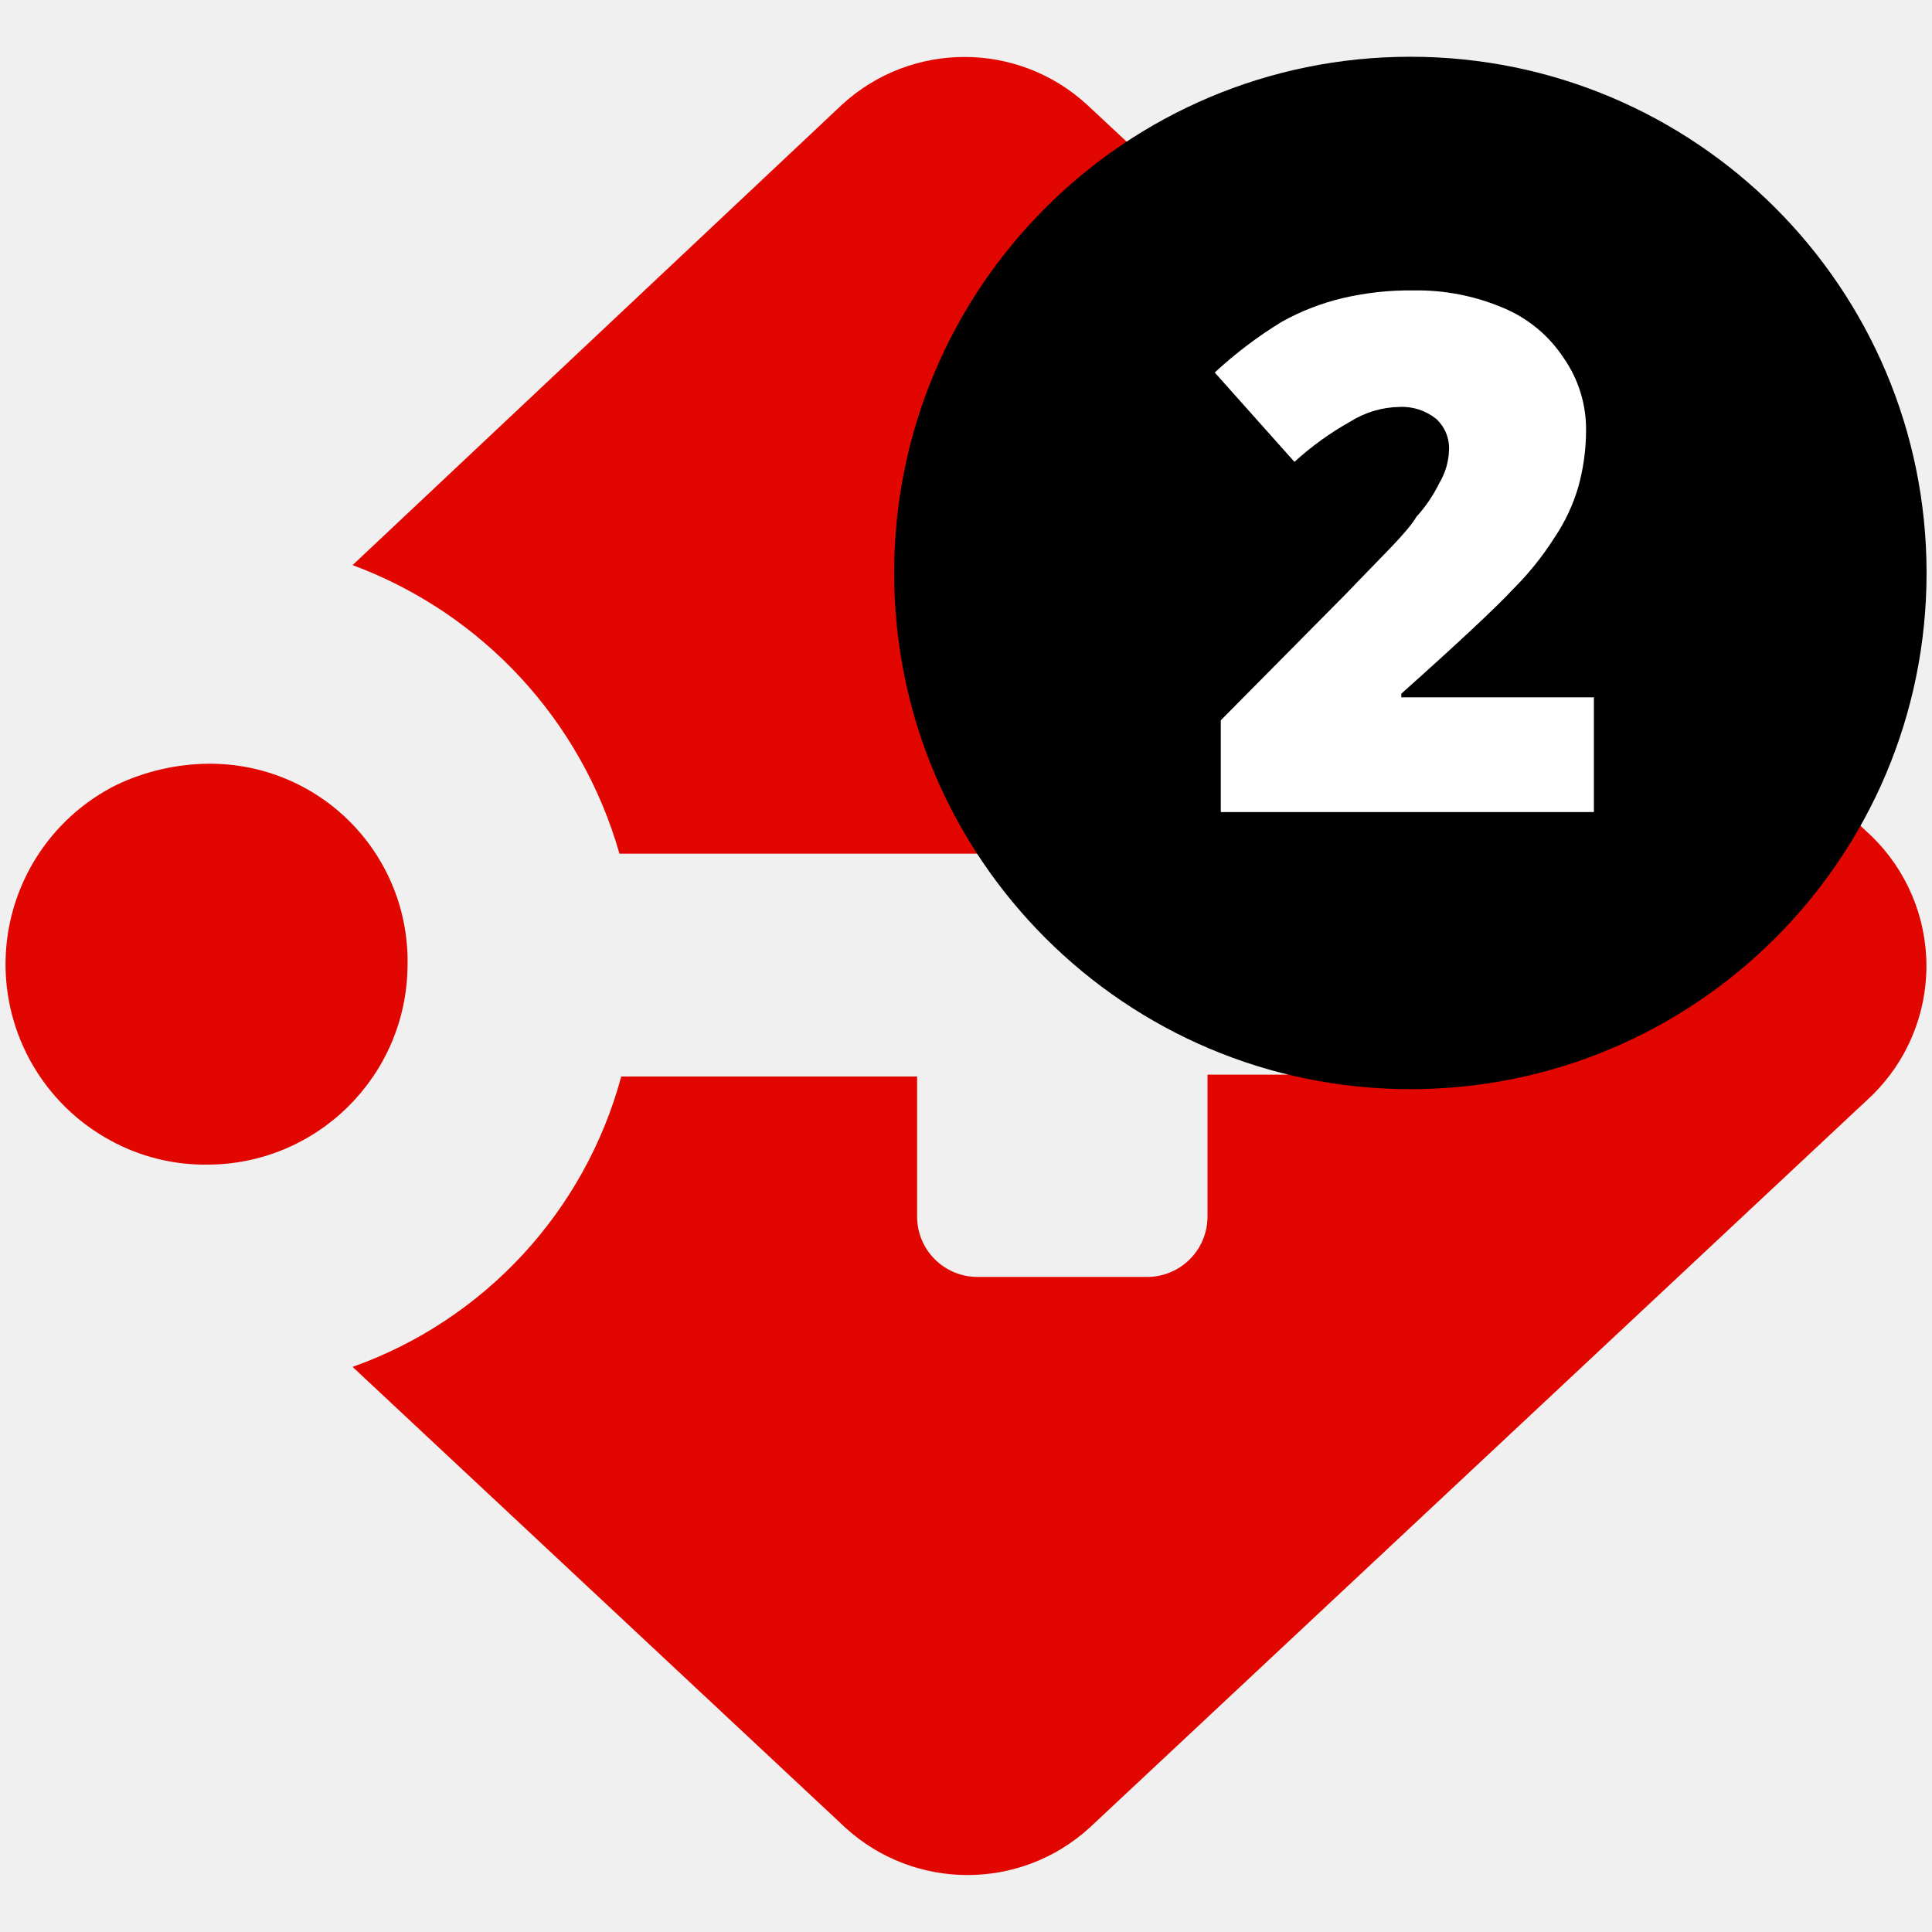
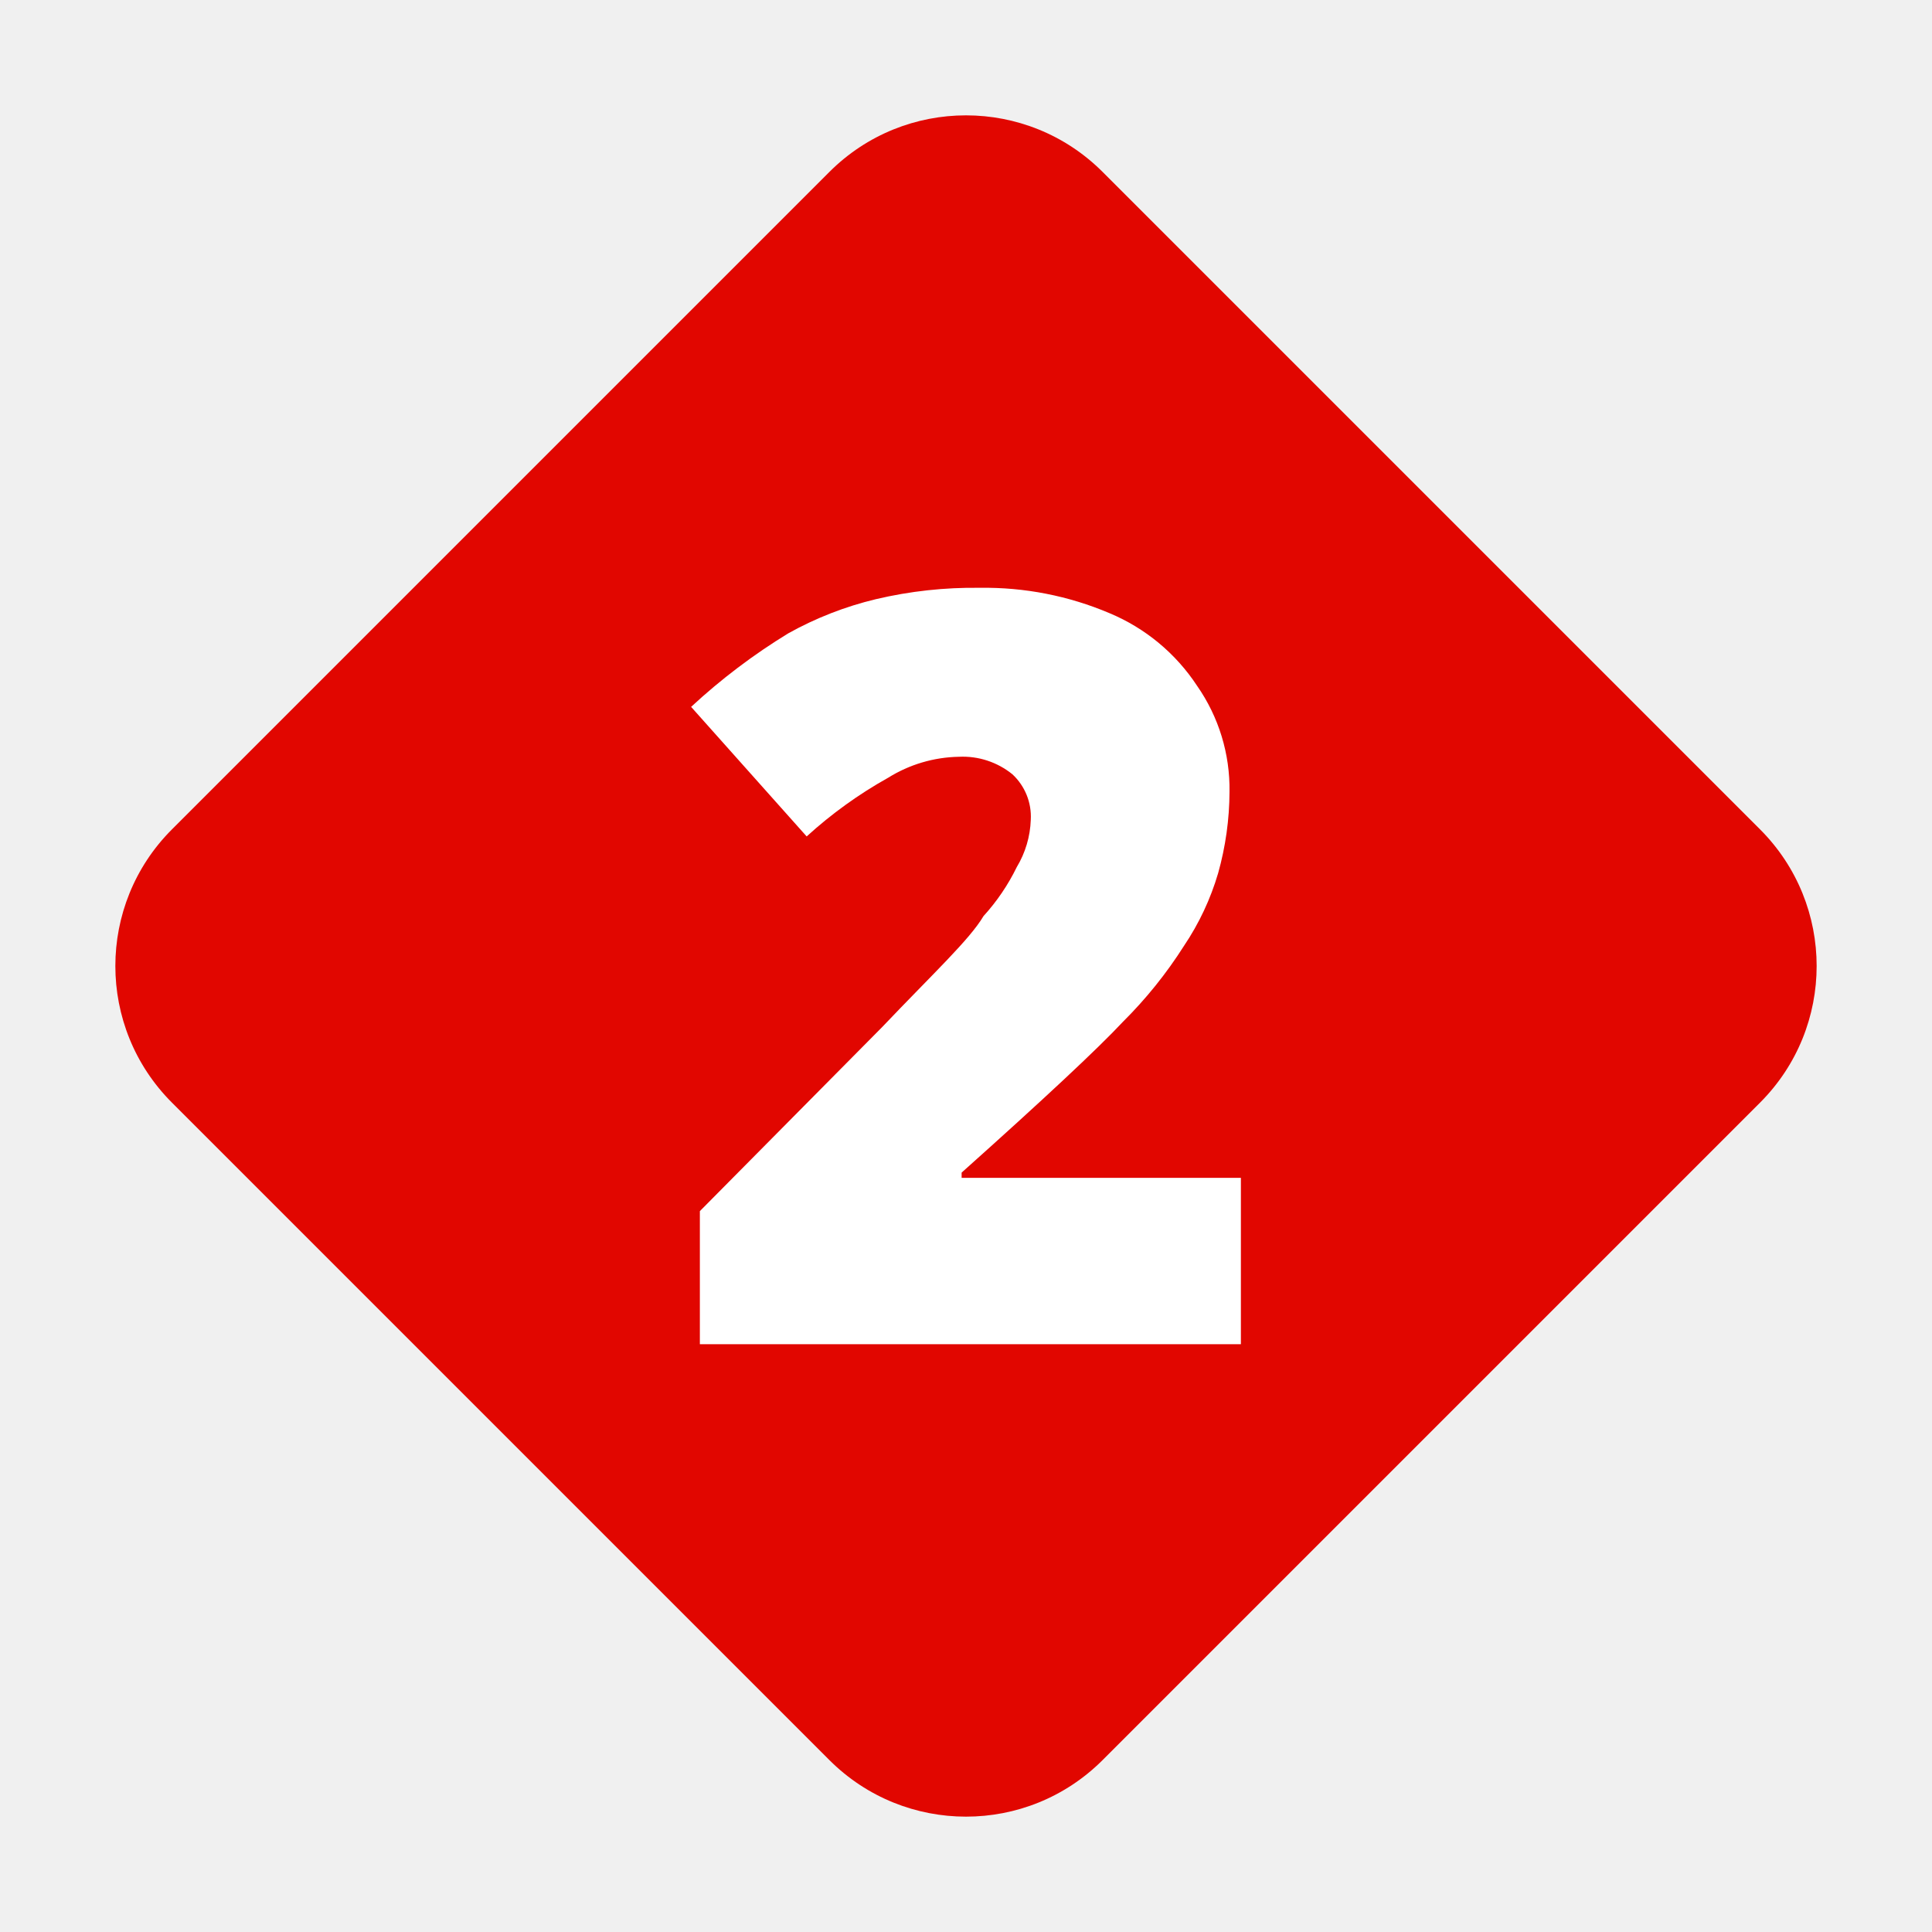
<svg xmlns="http://www.w3.org/2000/svg" viewBox="0 0 32 32">
  <defs>
    <style>.cls-1{fill:#e10600;}.cls-2{fill:#fff;}.cls-3{fill:none;}</style>
  </defs>
-   <g id="Layer_2" data-name="Layer 2">
-     <g id="Layer_1-2" data-name="Layer 1">
-       <g id="Logo-badge-_2" data-name="Logo-badge-#2">
-         <path class="cls-1" d="M31,13.85,18,1.73a3,3,0,0,0-4.05,0L5.84,9.36a7.2,7.2,0,0,1,4.42,4.78h11a1,1,0,0,1,1,1v1.66a1,1,0,0,1-1,1H20v2.35a1,1,0,0,1-1,1H16.19a1,1,0,0,1-1-1V17.83H10.29a7.06,7.06,0,0,1-4.45,4.81L14,30.27a3,3,0,0,0,4.05,0L31,18.15A3,3,0,0,0,31,13.85Z" />
-         <circle cx="23.36" cy="9.49" r="8.55" />
-         <path class="cls-2" d="M26.4,13.45H20.22V11.93l2.08-2.1c.59-.62,1-1,1.16-1.27A2.38,2.38,0,0,0,23.84,8,1.12,1.12,0,0,0,24,7.46a.66.66,0,0,0-.21-.52.9.9,0,0,0-.61-.2,1.58,1.58,0,0,0-.81.24,5,5,0,0,0-.93.67L20.12,6.17a7,7,0,0,1,1.11-.84,3.94,3.94,0,0,1,1-.39,4.88,4.88,0,0,1,1.19-.13,3.65,3.65,0,0,1,1.48.29,2.22,2.22,0,0,1,1,.83,2.06,2.06,0,0,1,.37,1.21,3.48,3.48,0,0,1-.13.93,3,3,0,0,1-.39.83,5,5,0,0,1-.7.87c-.28.3-.9.88-1.84,1.72v.06H26.4Z" />
-         <path class="cls-1" d="M3.45,12.65A3.62,3.62,0,0,0,1.93,13a3.32,3.32,0,0,0-.1,5.89,3.26,3.26,0,0,0,1.59.4A3.32,3.32,0,0,0,6.75,16,3.27,3.27,0,0,0,3.45,12.65Z" />
-         <rect class="cls-3" width="32" height="32" />
-       </g>
+   <g id="Logo-badge-2">
+     <rect class="cls-1" x="5.1" y="5.1" width="21.8" height="21.8" rx="3.2" transform="rotate(45 16 16)" />
+     <g transform="translate(16 16) scale(1.45) translate(-23.26 -9.13)">
+       <path d="M26.4,13.45H20.22V11.93l2.08-2.1c.59-.62,1-1,1.16-1.27A2.38,2.38,0,0,0,23.84,8,1.12,1.12,0,0,0,24,7.46a.66.66,0,0,0-.21-.52.9.9,0,0,0-.61-.2,1.58,1.58,0,0,0-.81.24,5,5,0,0,0-.93.67L20.12,6.17a7,7,0,0,1,1.11-.84,3.94,3.94,0,0,1,1-.39,4.88,4.88,0,0,1,1.19-.13,3.65,3.65,0,0,1,1.48.29,2.22,2.22,0,0,1,1,.83,2.06,2.06,0,0,1,.37,1.21,3.48,3.48,0,0,1-.13.93,3,3,0,0,1-.39.83,5,5,0,0,1-.7.87c-.28.3-.9.88-1.84,1.72v.06H26.4Z" class="cls-2" />
    </g>
+     <rect class="cls-3" width="32" height="32" />
  </g>
</svg>
